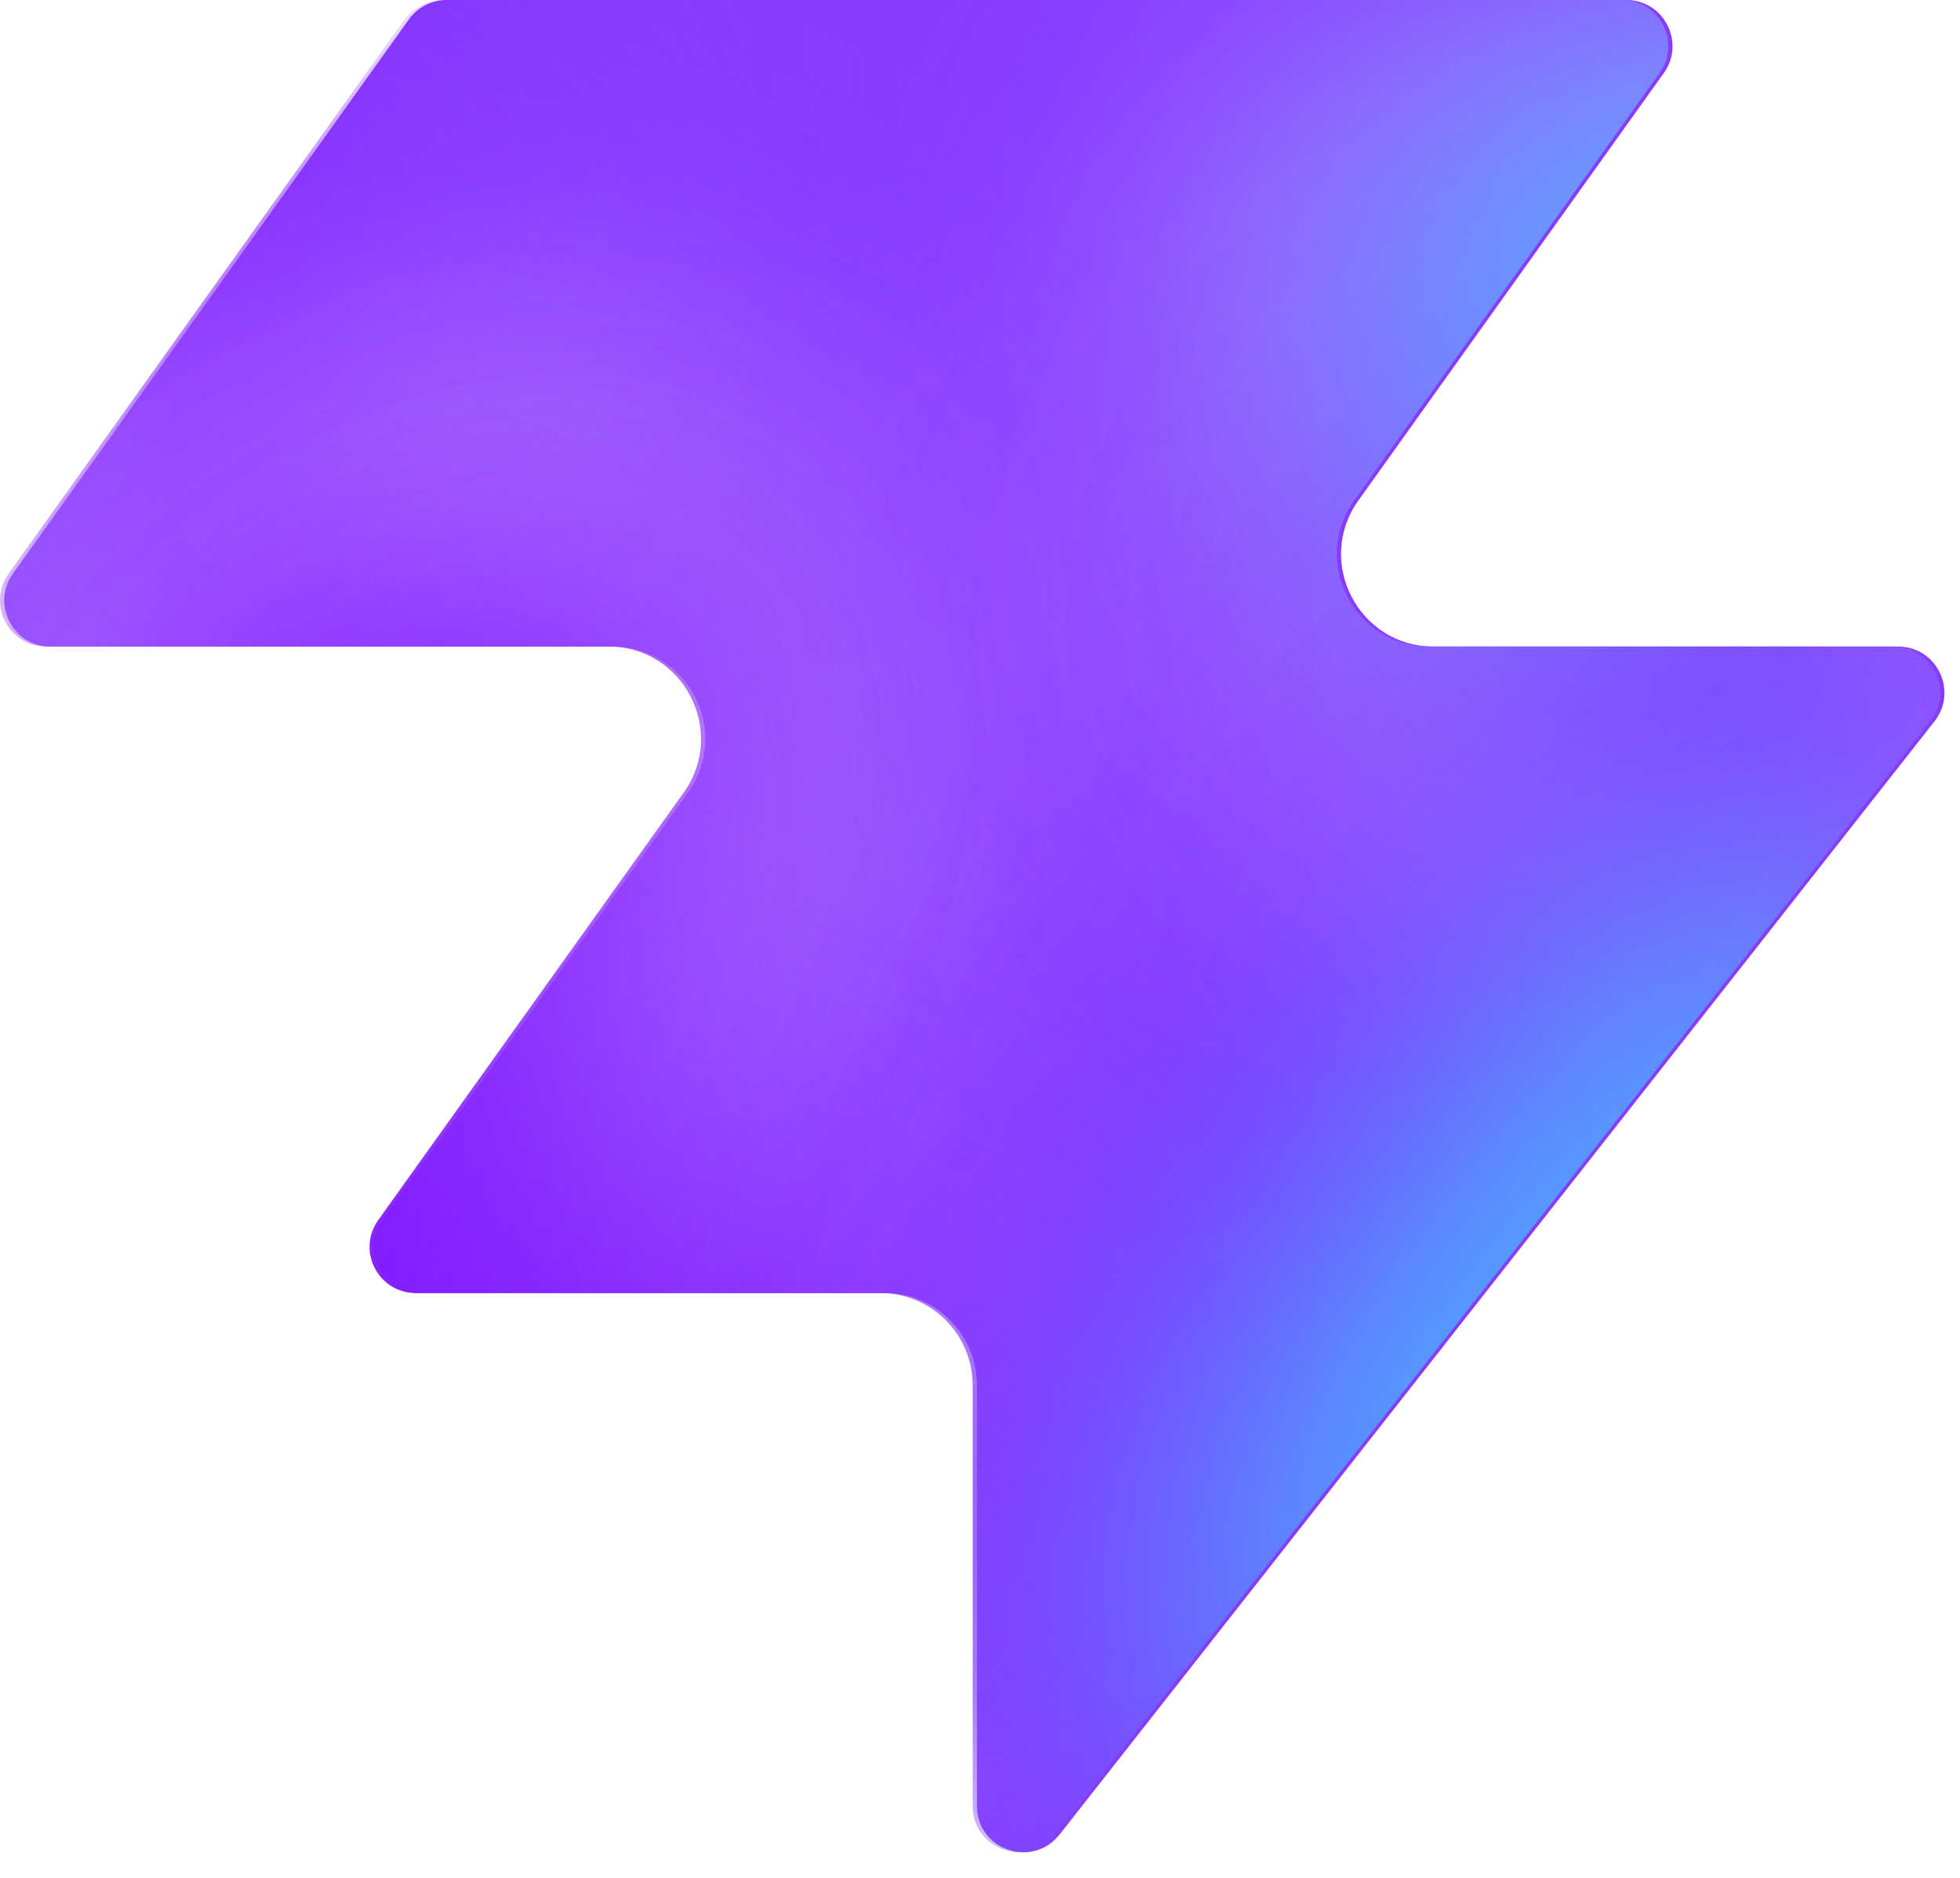
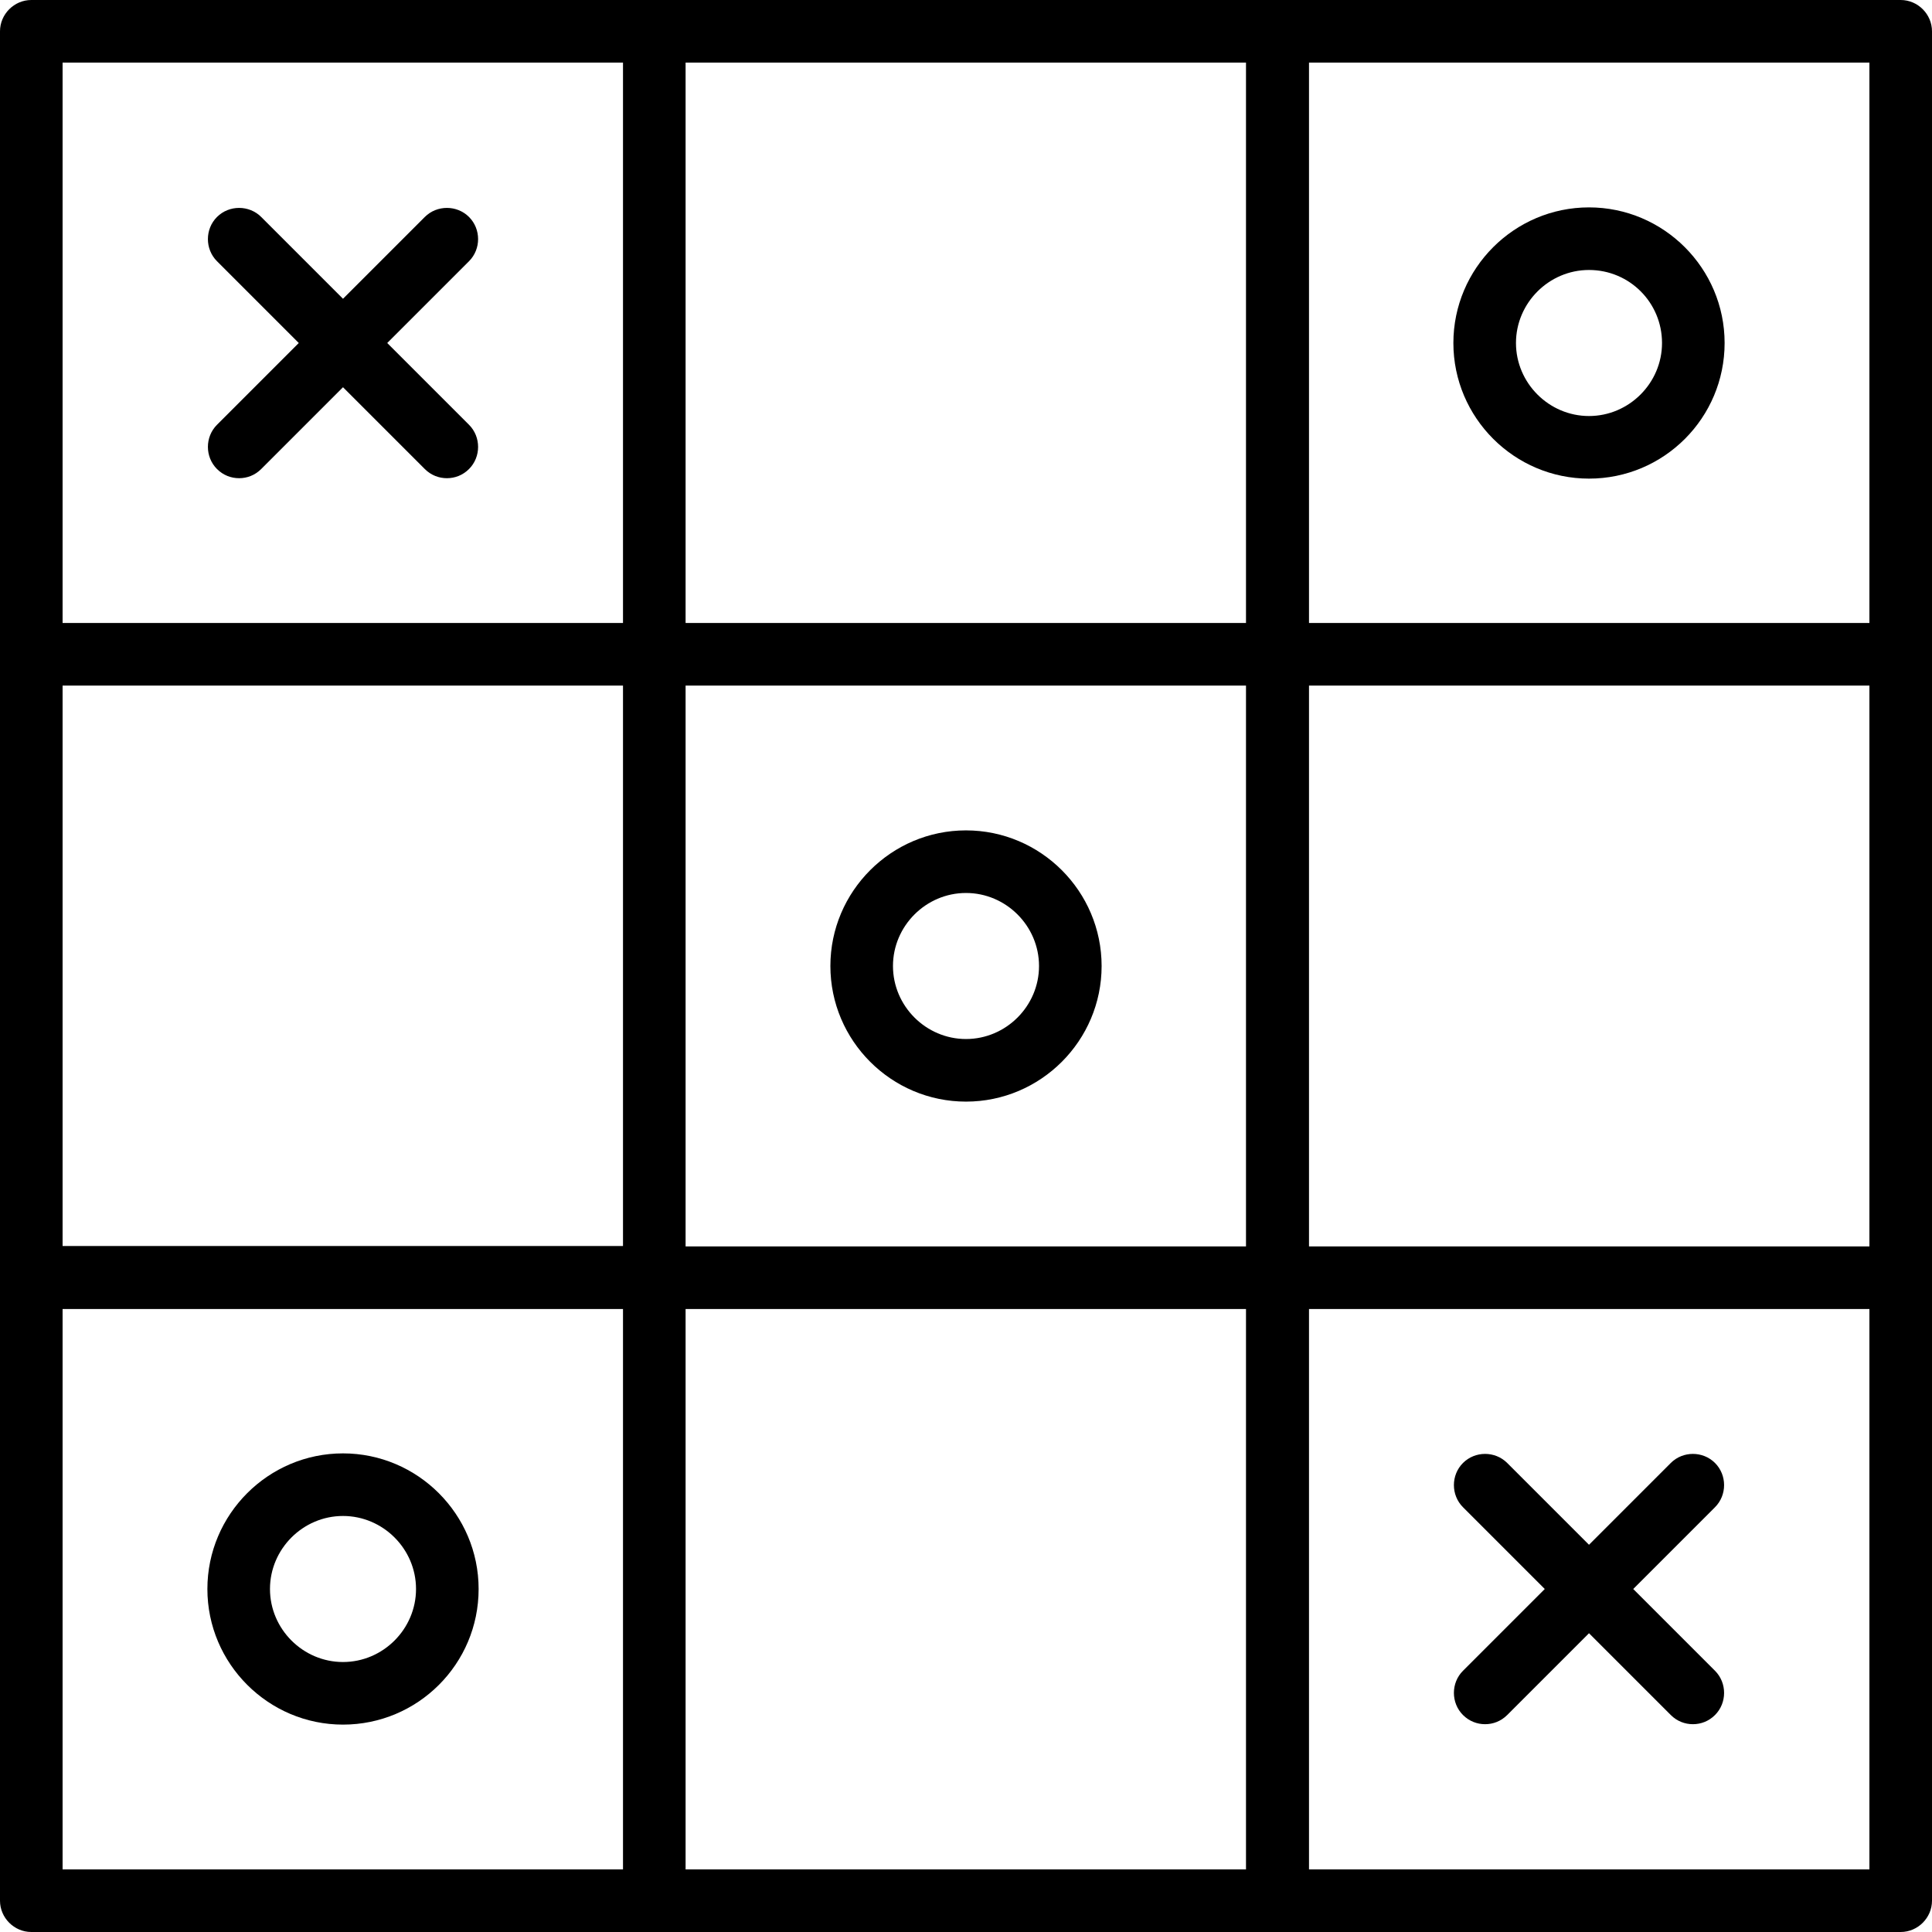
- <svg xmlns="http://www.w3.org/2000/svg" width="48" height="46" fill="none" viewBox="0 0 48 46">
-   <path fill="#863bff" d="M25.946 44.938c-.664.845-2.021.375-2.021-.698V33.937a2.26 2.26 0 0 0-2.262-2.262H10.287c-.92 0-1.456-1.04-.92-1.788l7.48-10.471c1.07-1.497 0-3.578-1.842-3.578H1.237c-.92 0-1.456-1.04-.92-1.788L10.013.474c.214-.297.556-.474.92-.474h28.894c.92 0 1.456 1.04.92 1.788l-7.48 10.471c-1.07 1.498 0 3.579 1.842 3.579h11.377c.943 0 1.473 1.088.89 1.83L25.947 44.94z" style="fill:#863bff;fill:color(display-p3 .525 .23 1);fill-opacity:1" />
-   <mask id="a" width="48" height="46" x="0" y="0" maskUnits="userSpaceOnUse" style="mask-type:alpha">
-     <path fill="#000" d="M25.842 44.938c-.664.844-2.021.375-2.021-.698V33.937a2.26 2.26 0 0 0-2.262-2.262H10.183c-.92 0-1.456-1.04-.92-1.788l7.48-10.471c1.07-1.498 0-3.579-1.842-3.579H1.133c-.92 0-1.456-1.04-.92-1.787L9.91.473c.214-.297.556-.474.92-.474h28.894c.92 0 1.456 1.04.92 1.788l-7.48 10.471c-1.07 1.498 0 3.578 1.842 3.578h11.377c.943 0 1.473 1.088.89 1.832L25.843 44.94z" style="fill:#000;fill-opacity:1" />
-   </mask>
-   <g mask="url(#a)">
-     <g filter="url(#b)">
-       <ellipse cx="5.508" cy="14.704" fill="#ede6ff" rx="5.508" ry="14.704" style="fill:#ede6ff;fill:color(display-p3 .927 .903 1);fill-opacity:1" transform="matrix(.00324 1 1 -.00324 -4.47 31.516)" />
-     </g>
-     <g filter="url(#c)">
-       <ellipse cx="10.399" cy="29.851" fill="#ede6ff" rx="10.399" ry="29.851" style="fill:#ede6ff;fill:color(display-p3 .927 .903 1);fill-opacity:1" transform="matrix(.00324 1 1 -.00324 -39.328 7.883)" />
-     </g>
-     <g filter="url(#d)">
-       <ellipse cx="5.508" cy="30.487" fill="#7e14ff" rx="5.508" ry="30.487" style="fill:#7e14ff;fill:color(display-p3 .492 .077 1);fill-opacity:1" transform="rotate(89.814 -25.913 -14.639)scale(1 -1)" />
-     </g>
-     <g filter="url(#e)">
-       <ellipse cx="5.508" cy="30.599" fill="#7e14ff" rx="5.508" ry="30.599" style="fill:#7e14ff;fill:color(display-p3 .492 .077 1);fill-opacity:1" transform="rotate(89.814 -32.644 -3.334)scale(1 -1)" />
-     </g>
-     <g filter="url(#f)">
-       <ellipse cx="5.508" cy="30.599" fill="#7e14ff" rx="5.508" ry="30.599" style="fill:#7e14ff;fill:color(display-p3 .492 .077 1);fill-opacity:1" transform="matrix(.00324 1 1 -.00324 -34.34 30.47)" />
-     </g>
-     <g filter="url(#g)">
-       <ellipse cx="14.072" cy="22.078" fill="#ede6ff" rx="14.072" ry="22.078" style="fill:#ede6ff;fill:color(display-p3 .927 .903 1);fill-opacity:1" transform="rotate(93.35 24.506 48.493)scale(-1 1)" />
-     </g>
-     <g filter="url(#h)">
-       <ellipse cx="3.47" cy="21.501" fill="#7e14ff" rx="3.47" ry="21.501" style="fill:#7e14ff;fill:color(display-p3 .492 .077 1);fill-opacity:1" transform="rotate(89.009 28.708 47.59)scale(-1 1)" />
-     </g>
-     <g filter="url(#i)">
-       <ellipse cx="3.47" cy="21.501" fill="#7e14ff" rx="3.47" ry="21.501" style="fill:#7e14ff;fill:color(display-p3 .492 .077 1);fill-opacity:1" transform="rotate(89.009 28.708 47.59)scale(-1 1)" />
-     </g>
-     <g filter="url(#j)">
-       <ellipse cx=".387" cy="8.972" fill="#7e14ff" rx="4.407" ry="29.108" style="fill:#7e14ff;fill:color(display-p3 .492 .077 1);fill-opacity:1" transform="rotate(39.51 .387 8.972)" />
-     </g>
-     <g filter="url(#k)">
-       <ellipse cx="47.523" cy="-6.092" fill="#7e14ff" rx="4.407" ry="29.108" style="fill:#7e14ff;fill:color(display-p3 .492 .077 1);fill-opacity:1" transform="rotate(37.892 47.523 -6.092)" />
-     </g>
-     <g filter="url(#l)">
-       <ellipse cx="41.412" cy="6.333" fill="#47bfff" rx="5.971" ry="9.665" style="fill:#47bfff;fill:color(display-p3 .28 .748 1);fill-opacity:1" transform="rotate(37.892 41.412 6.333)" />
-     </g>
-     <g filter="url(#m)">
-       <ellipse cx="-1.879" cy="38.332" fill="#7e14ff" rx="4.407" ry="29.108" style="fill:#7e14ff;fill:color(display-p3 .492 .077 1);fill-opacity:1" transform="rotate(37.892 -1.88 38.332)" />
-     </g>
-     <g filter="url(#n)">
-       <ellipse cx="-1.879" cy="38.332" fill="#7e14ff" rx="4.407" ry="29.108" style="fill:#7e14ff;fill:color(display-p3 .492 .077 1);fill-opacity:1" transform="rotate(37.892 -1.88 38.332)" />
-     </g>
-     <g filter="url(#o)">
-       <ellipse cx="35.651" cy="29.907" fill="#7e14ff" rx="4.407" ry="29.108" style="fill:#7e14ff;fill:color(display-p3 .492 .077 1);fill-opacity:1" transform="rotate(37.892 35.651 29.907)" />
-     </g>
-     <g filter="url(#p)">
-       <ellipse cx="38.418" cy="32.4" fill="#47bfff" rx="5.971" ry="15.297" style="fill:#47bfff;fill:color(display-p3 .28 .748 1);fill-opacity:1" transform="rotate(37.892 38.418 32.4)" />
+ <svg xmlns="http://www.w3.org/2000/svg" fill="currentColor" version="1.1" id="Layer_1" viewBox="0 0 300.95 300.95" xml:space="preserve">
+   <g>
+     <g>
+       <g>
+         <path d="M53.43,268.645c11.635,0,21.125-9.425,21.125-21.125c0-11.635-9.49-21.125-21.125-21.125s-21.125,9.49-21.125,21.125     S41.795,268.645,53.43,268.645z M53.43,236.145c6.24,0,11.375,5.135,11.375,11.375s-5.135,11.375-11.375,11.375     s-11.375-5.135-11.375-11.375S47.19,236.145,53.43,236.145z" />
+         <path d="M247.52,74.555c11.7,0,21.125-9.49,21.125-21.125s-9.49-21.125-21.125-21.125s-21.125,9.49-21.125,21.125     S235.885,74.555,247.52,74.555z M247.52,42.055c6.305,0,11.375,5.07,11.375,11.375c0,6.24-5.135,11.375-11.375,11.375     s-11.375-5.135-11.375-11.375S241.28,42.055,247.52,42.055z" />
+         <path d="M33.8,73.06c0.975,0.975,2.21,1.43,3.445,1.43c1.235,0,2.47-0.455,3.445-1.43l12.74-12.74l12.74,12.74     c0.975,0.975,2.21,1.43,3.445,1.43c1.235,0,2.47-0.455,3.445-1.43c1.885-1.885,1.885-5.005,0-6.89L60.32,53.43l12.74-12.74     c1.885-1.885,1.885-5.005,0-6.89c-1.885-1.885-5.005-1.885-6.89,0L53.43,46.54L40.69,33.8c-1.885-1.885-5.005-1.885-6.89,0     c-1.885,1.885-1.885,5.005,0,6.89l12.74,12.74L33.8,66.17C31.915,68.055,31.915,71.175,33.8,73.06z" />
+         <path d="M296.075,0H199.03h-97.11H4.875C2.21,0,0,2.21,0,4.875v97.045v97.045v97.11c0,2.665,2.21,4.875,4.875,4.875h97.045     h97.045h97.11c2.665,0,4.875-2.21,4.875-4.875V199.03v-97.11V4.875C300.95,2.21,298.74,0,296.075,0z M97.045,291.2H9.75v-87.295     h87.295V291.2z M97.045,194.09H9.75v-87.295h87.295V194.09z M97.045,97.045H9.75V9.75h87.295V97.045z M194.09,291.2h-87.295     v-87.295h87.295V291.2z M194.09,194.155h-87.295v-87.36h87.295V194.155z M194.09,97.045h-87.295V9.75h87.295V97.045z      M291.2,291.2h-87.295v-87.295H291.2V291.2z M291.2,194.155h-87.295v-87.36H291.2V194.155z M291.2,97.045h-87.295V9.75H291.2     V97.045z" />
+         <path d="M150.475,171.6c11.635,0,21.125-9.49,21.125-21.125s-9.49-21.125-21.125-21.125s-21.125,9.49-21.125,21.125     S138.84,171.6,150.475,171.6z M150.475,139.1c6.24,0,11.375,5.135,11.375,11.375s-5.135,11.375-11.375,11.375     s-11.375-5.135-11.375-11.375S144.235,139.1,150.475,139.1z" />
+         <path d="M240.63,247.52l-12.74,12.74c-1.885,1.885-1.885,5.005,0,6.89c0.975,0.975,2.21,1.43,3.445,1.43s2.47-0.455,3.445-1.43     l12.74-12.74l12.74,12.74c0.975,0.975,2.21,1.43,3.445,1.43s2.47-0.455,3.445-1.43c1.885-1.885,1.885-5.005,0-6.89l-12.74-12.74     l12.74-12.74c1.885-1.885,1.885-5.005,0-6.89s-5.005-1.885-6.89,0l-12.74,12.74l-12.74-12.74c-1.885-1.885-5.005-1.885-6.89,0     s-1.885,5.005,0,6.89L240.63,247.52z" />
+       </g>
    </g>
  </g>
-   <defs>
-     <filter id="b" width="60.045" height="41.654" x="-19.77" y="16.149" color-interpolation-filters="sRGB" filterUnits="userSpaceOnUse">
-       <feFlood flood-opacity="0" result="BackgroundImageFix" />
-       <feBlend in="SourceGraphic" in2="BackgroundImageFix" result="shape" />
-       <feGaussianBlur result="effect1_foregroundBlur_2002_17158" stdDeviation="7.659" />
-     </filter>
-     <filter id="c" width="90.34" height="51.437" x="-54.613" y="-7.533" color-interpolation-filters="sRGB" filterUnits="userSpaceOnUse">
-       <feFlood flood-opacity="0" result="BackgroundImageFix" />
-       <feBlend in="SourceGraphic" in2="BackgroundImageFix" result="shape" />
-       <feGaussianBlur result="effect1_foregroundBlur_2002_17158" stdDeviation="7.659" />
-     </filter>
-     <filter id="d" width="79.355" height="29.4" x="-49.64" y="2.03" color-interpolation-filters="sRGB" filterUnits="userSpaceOnUse">
-       <feFlood flood-opacity="0" result="BackgroundImageFix" />
-       <feBlend in="SourceGraphic" in2="BackgroundImageFix" result="shape" />
-       <feGaussianBlur result="effect1_foregroundBlur_2002_17158" stdDeviation="4.596" />
-     </filter>
-     <filter id="e" width="79.579" height="29.4" x="-45.045" y="20.029" color-interpolation-filters="sRGB" filterUnits="userSpaceOnUse">
-       <feFlood flood-opacity="0" result="BackgroundImageFix" />
-       <feBlend in="SourceGraphic" in2="BackgroundImageFix" result="shape" />
-       <feGaussianBlur result="effect1_foregroundBlur_2002_17158" stdDeviation="4.596" />
-     </filter>
-     <filter id="f" width="79.579" height="29.4" x="-43.513" y="21.178" color-interpolation-filters="sRGB" filterUnits="userSpaceOnUse">
-       <feFlood flood-opacity="0" result="BackgroundImageFix" />
-       <feBlend in="SourceGraphic" in2="BackgroundImageFix" result="shape" />
-       <feGaussianBlur result="effect1_foregroundBlur_2002_17158" stdDeviation="4.596" />
-     </filter>
-     <filter id="g" width="74.749" height="58.852" x="15.756" y="-17.901" color-interpolation-filters="sRGB" filterUnits="userSpaceOnUse">
-       <feFlood flood-opacity="0" result="BackgroundImageFix" />
-       <feBlend in="SourceGraphic" in2="BackgroundImageFix" result="shape" />
-       <feGaussianBlur result="effect1_foregroundBlur_2002_17158" stdDeviation="7.659" />
-     </filter>
-     <filter id="h" width="61.377" height="25.362" x="23.548" y="2.284" color-interpolation-filters="sRGB" filterUnits="userSpaceOnUse">
-       <feFlood flood-opacity="0" result="BackgroundImageFix" />
-       <feBlend in="SourceGraphic" in2="BackgroundImageFix" result="shape" />
-       <feGaussianBlur result="effect1_foregroundBlur_2002_17158" stdDeviation="4.596" />
-     </filter>
-     <filter id="i" width="61.377" height="25.362" x="23.548" y="2.284" color-interpolation-filters="sRGB" filterUnits="userSpaceOnUse">
-       <feFlood flood-opacity="0" result="BackgroundImageFix" />
-       <feBlend in="SourceGraphic" in2="BackgroundImageFix" result="shape" />
-       <feGaussianBlur result="effect1_foregroundBlur_2002_17158" stdDeviation="4.596" />
-     </filter>
-     <filter id="j" width="56.045" height="63.649" x="-27.636" y="-22.853" color-interpolation-filters="sRGB" filterUnits="userSpaceOnUse">
-       <feFlood flood-opacity="0" result="BackgroundImageFix" />
-       <feBlend in="SourceGraphic" in2="BackgroundImageFix" result="shape" />
-       <feGaussianBlur result="effect1_foregroundBlur_2002_17158" stdDeviation="4.596" />
-     </filter>
-     <filter id="k" width="54.814" height="64.646" x="20.116" y="-38.415" color-interpolation-filters="sRGB" filterUnits="userSpaceOnUse">
-       <feFlood flood-opacity="0" result="BackgroundImageFix" />
-       <feBlend in="SourceGraphic" in2="BackgroundImageFix" result="shape" />
-       <feGaussianBlur result="effect1_foregroundBlur_2002_17158" stdDeviation="4.596" />
-     </filter>
-     <filter id="l" width="33.541" height="35.313" x="24.641" y="-11.323" color-interpolation-filters="sRGB" filterUnits="userSpaceOnUse">
-       <feFlood flood-opacity="0" result="BackgroundImageFix" />
-       <feBlend in="SourceGraphic" in2="BackgroundImageFix" result="shape" />
-       <feGaussianBlur result="effect1_foregroundBlur_2002_17158" stdDeviation="4.596" />
-     </filter>
-     <filter id="m" width="54.814" height="64.646" x="-29.286" y="6.009" color-interpolation-filters="sRGB" filterUnits="userSpaceOnUse">
-       <feFlood flood-opacity="0" result="BackgroundImageFix" />
-       <feBlend in="SourceGraphic" in2="BackgroundImageFix" result="shape" />
-       <feGaussianBlur result="effect1_foregroundBlur_2002_17158" stdDeviation="4.596" />
-     </filter>
-     <filter id="n" width="54.814" height="64.646" x="-29.286" y="6.009" color-interpolation-filters="sRGB" filterUnits="userSpaceOnUse">
-       <feFlood flood-opacity="0" result="BackgroundImageFix" />
-       <feBlend in="SourceGraphic" in2="BackgroundImageFix" result="shape" />
-       <feGaussianBlur result="effect1_foregroundBlur_2002_17158" stdDeviation="4.596" />
-     </filter>
-     <filter id="o" width="54.814" height="64.646" x="8.244" y="-2.416" color-interpolation-filters="sRGB" filterUnits="userSpaceOnUse">
-       <feFlood flood-opacity="0" result="BackgroundImageFix" />
-       <feBlend in="SourceGraphic" in2="BackgroundImageFix" result="shape" />
-       <feGaussianBlur result="effect1_foregroundBlur_2002_17158" stdDeviation="4.596" />
-     </filter>
-     <filter id="p" width="39.409" height="43.623" x="18.713" y="10.588" color-interpolation-filters="sRGB" filterUnits="userSpaceOnUse">
-       <feFlood flood-opacity="0" result="BackgroundImageFix" />
-       <feBlend in="SourceGraphic" in2="BackgroundImageFix" result="shape" />
-       <feGaussianBlur result="effect1_foregroundBlur_2002_17158" stdDeviation="4.596" />
-     </filter>
-   </defs>
</svg>
